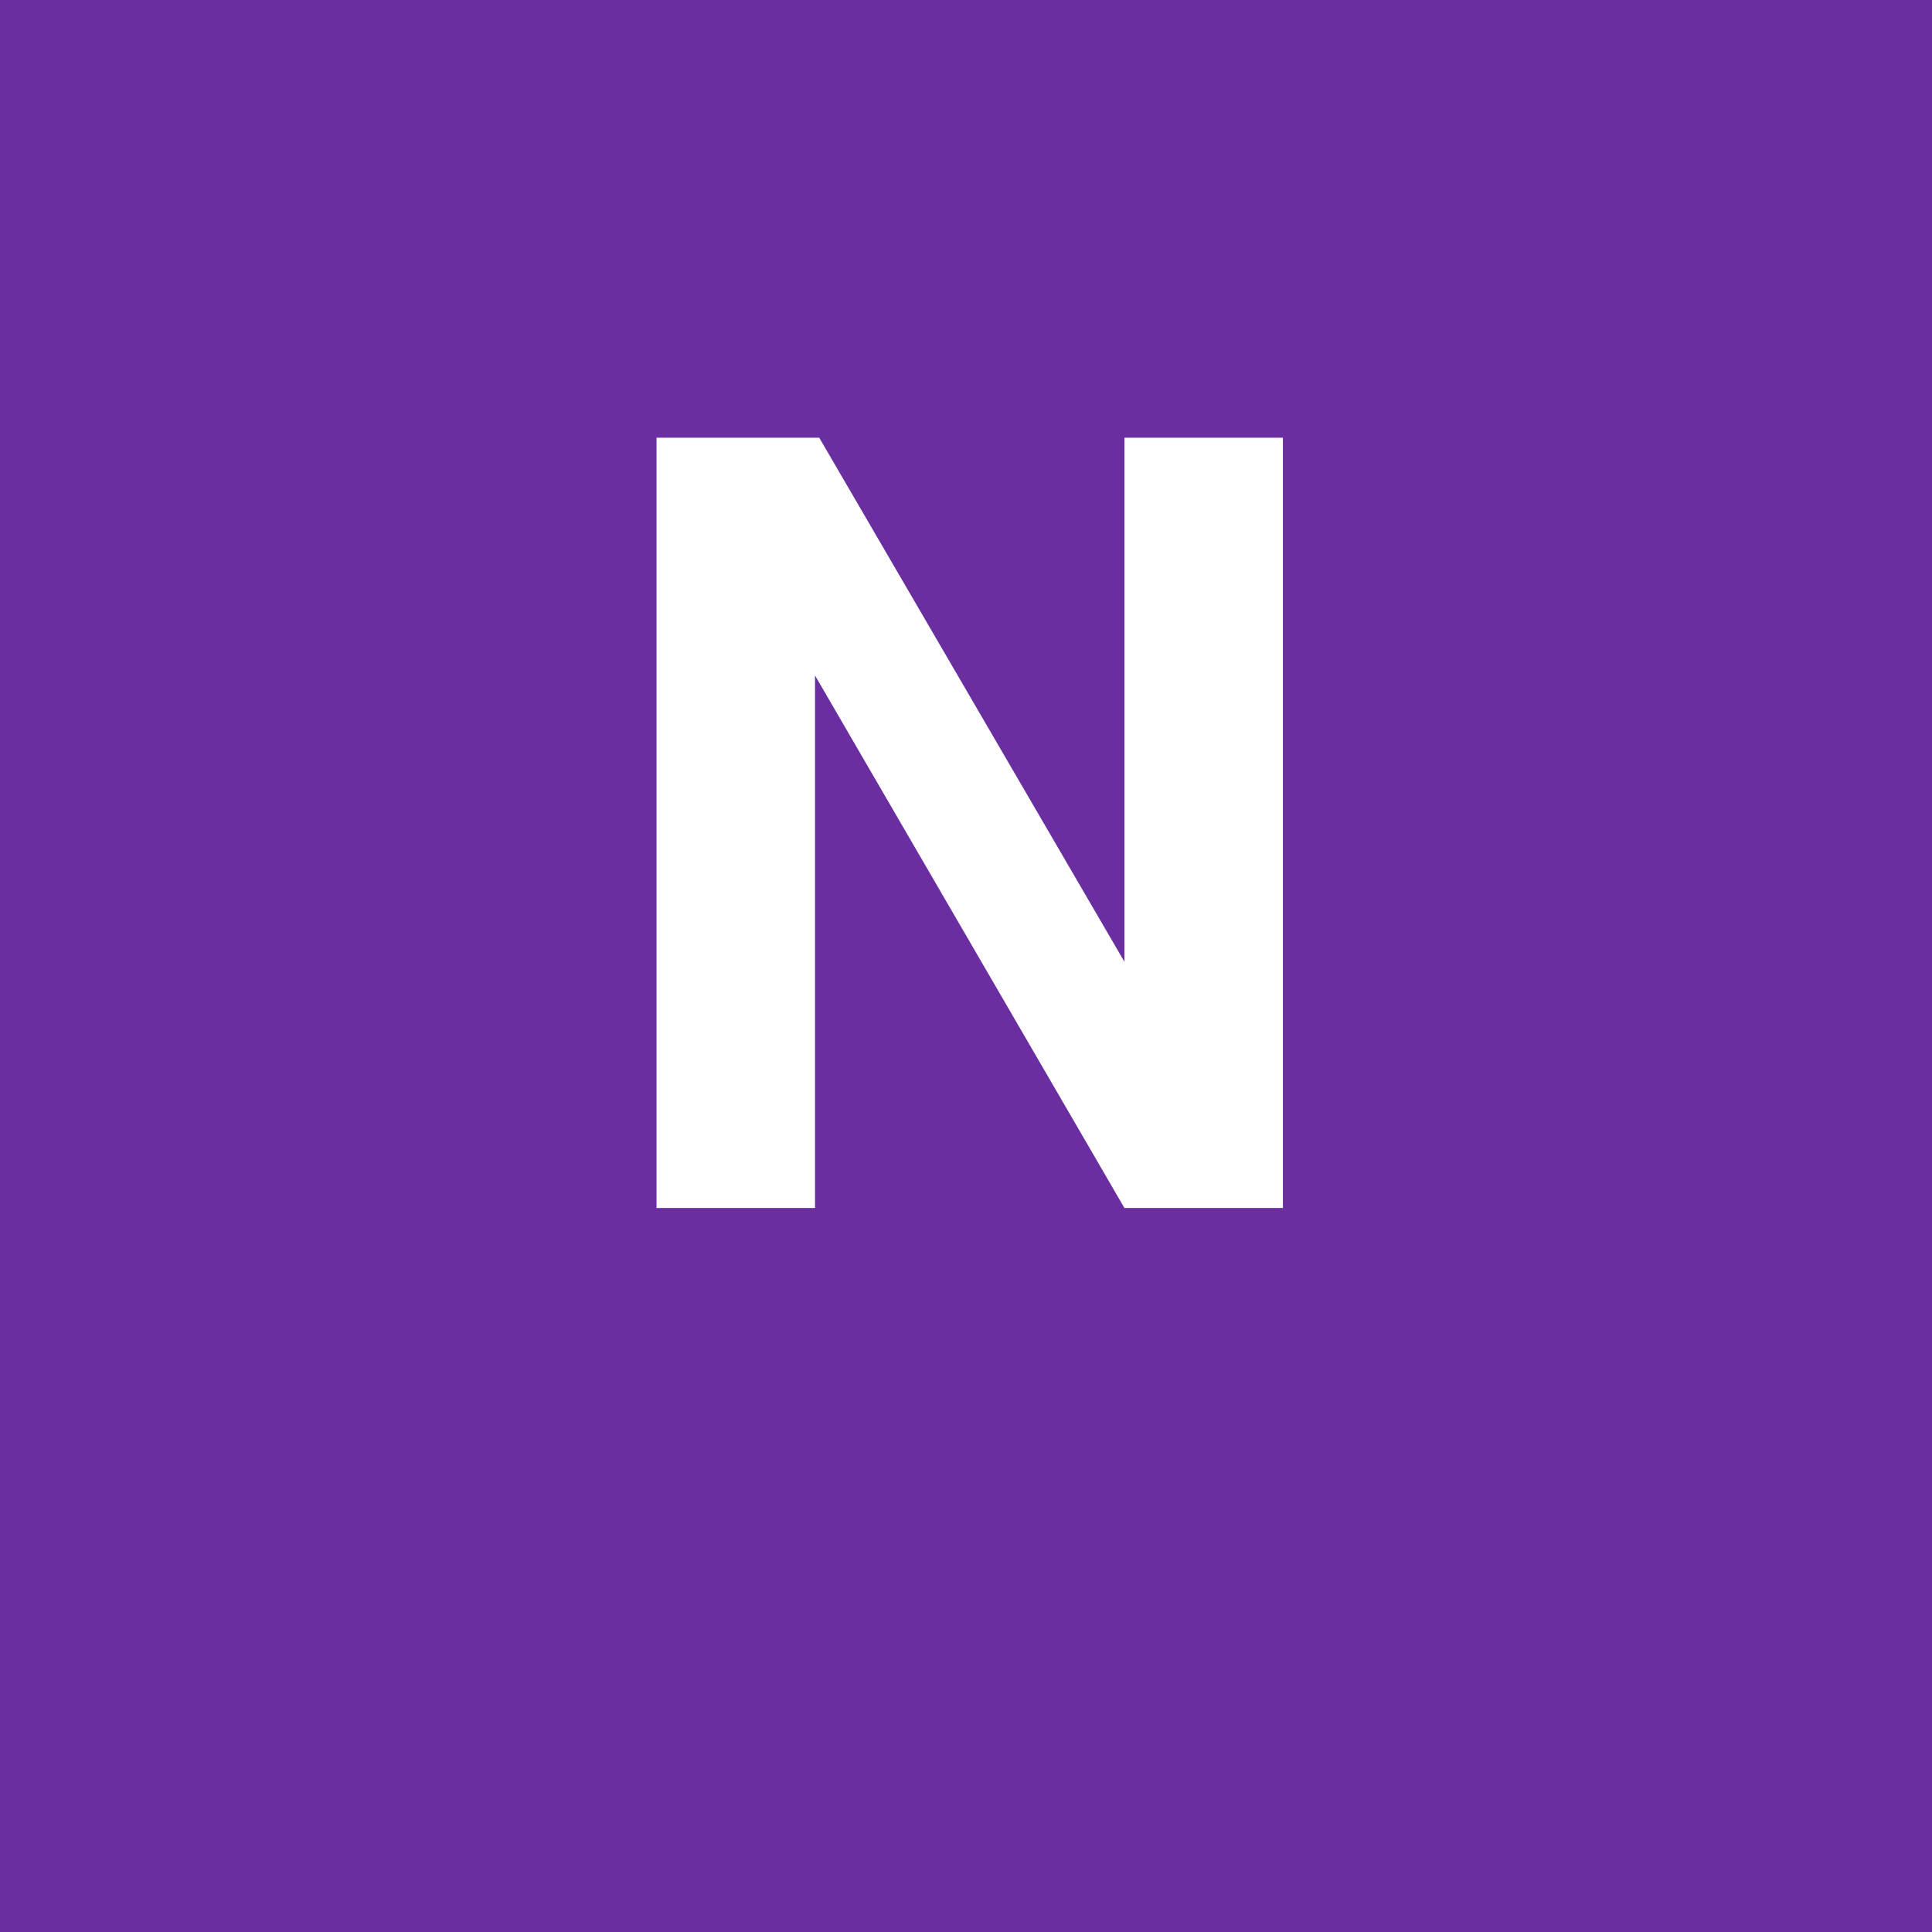
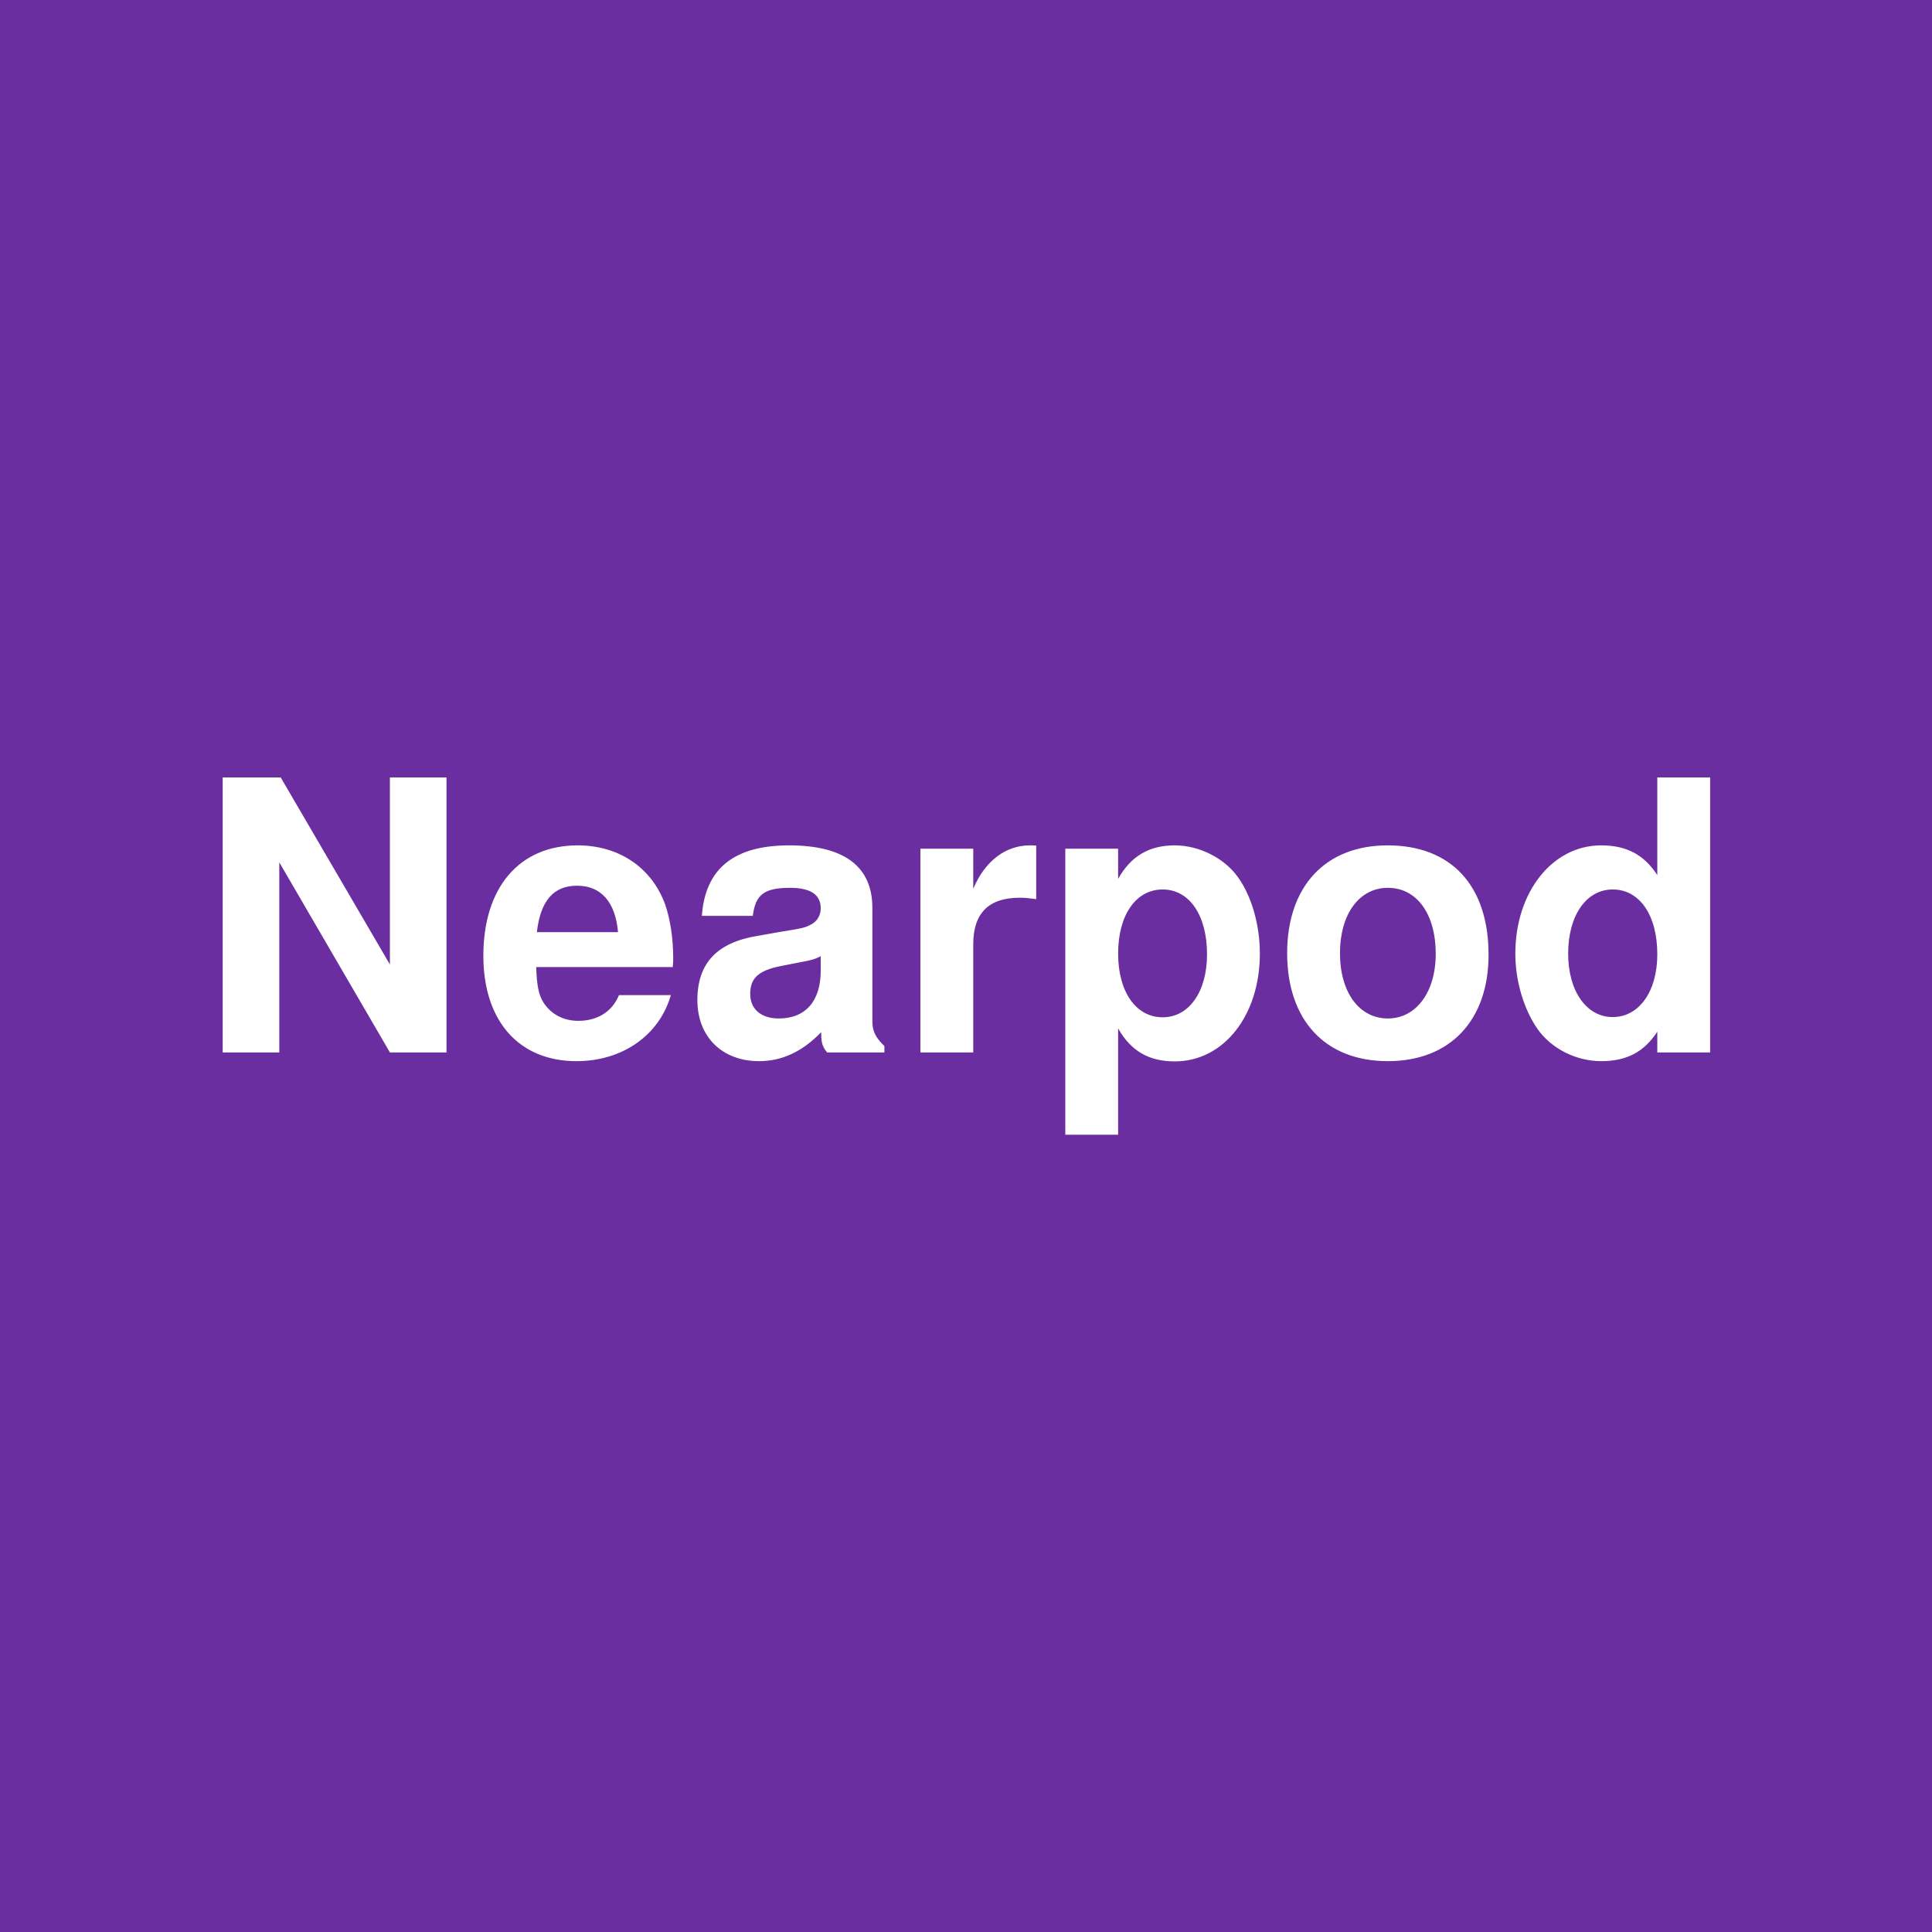
- <svg xmlns="http://www.w3.org/2000/svg" viewBox="0 0 128 128" width="128" height="128" role="img" aria-label="nearpod">
+ <svg xmlns="http://www.w3.org/2000/svg" viewBox="0 0 128 128" width="128" height="128" role="img" aria-label="Nearpod">
  <rect width="128" height="128" fill="#6a2ea0" />
-   <text x="50%" y="50%" fill="#ffffff" font-family="Helvetica Neue, Helvetica, Arial, sans-serif" font-size="70" font-weight="700" letter-spacing="0" text-anchor="middle" dominant-baseline="central">N</text>
+   <text x="64" y="64.00" fill="#ffffff" font-family="Helvetica Neue, Helvetica, Arial, sans-serif" font-size="25" font-weight="700" letter-spacing="0" text-anchor="middle" dominant-baseline="central">Nearpod</text>
</svg>
